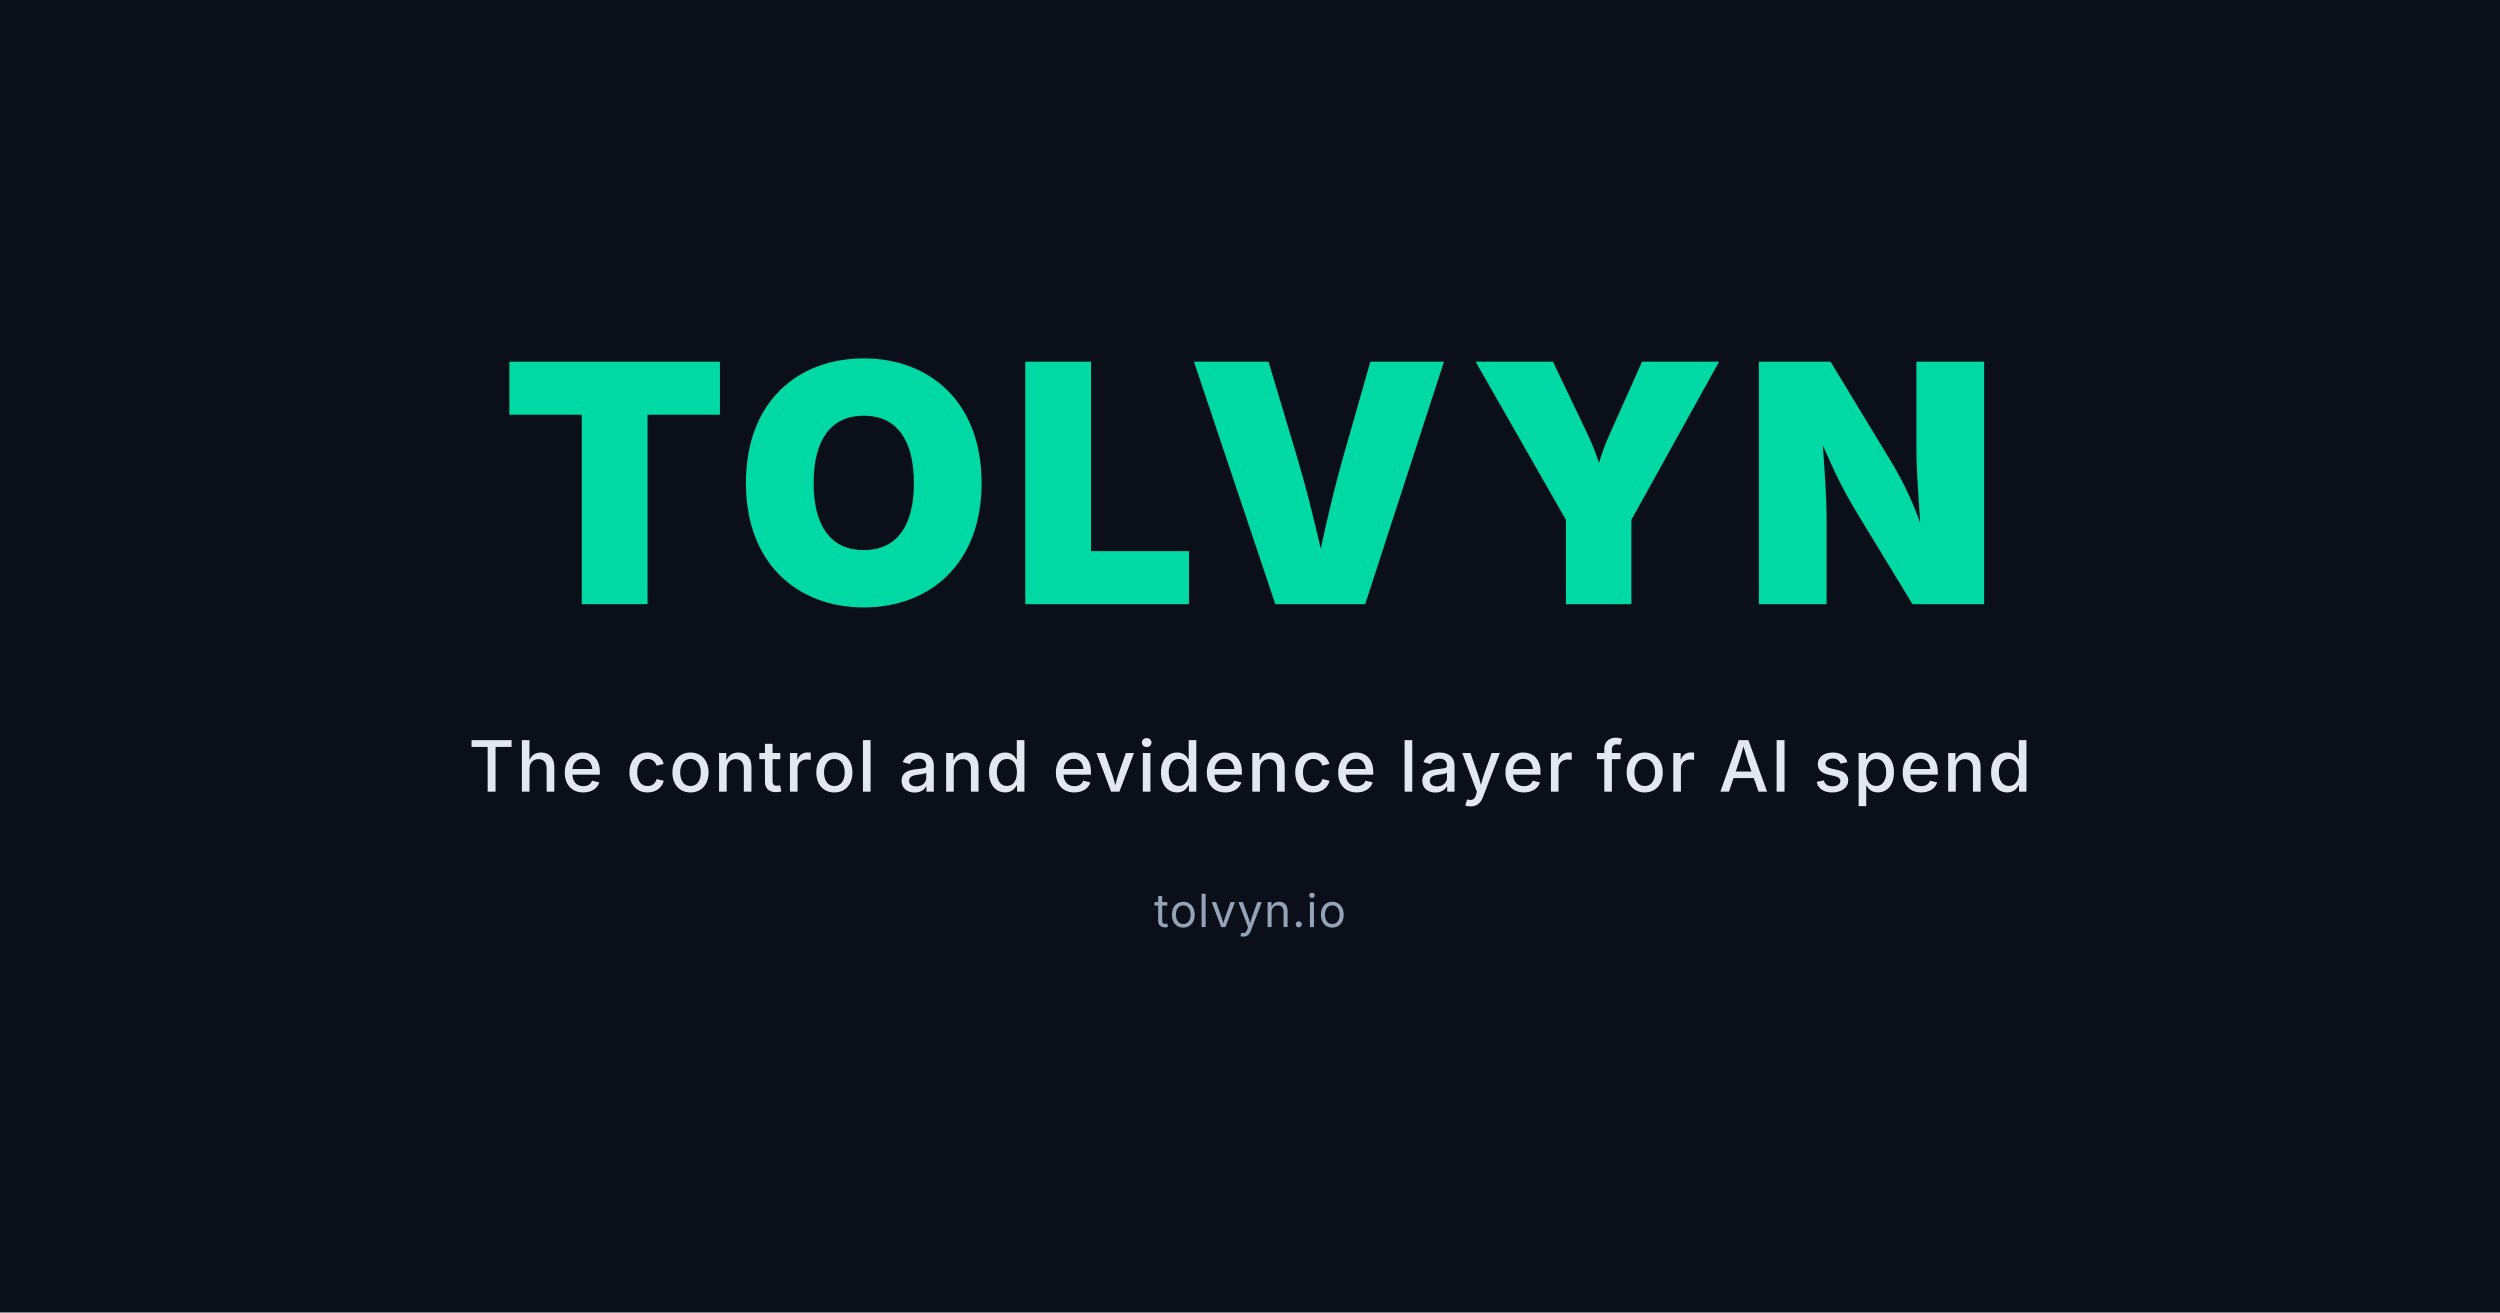
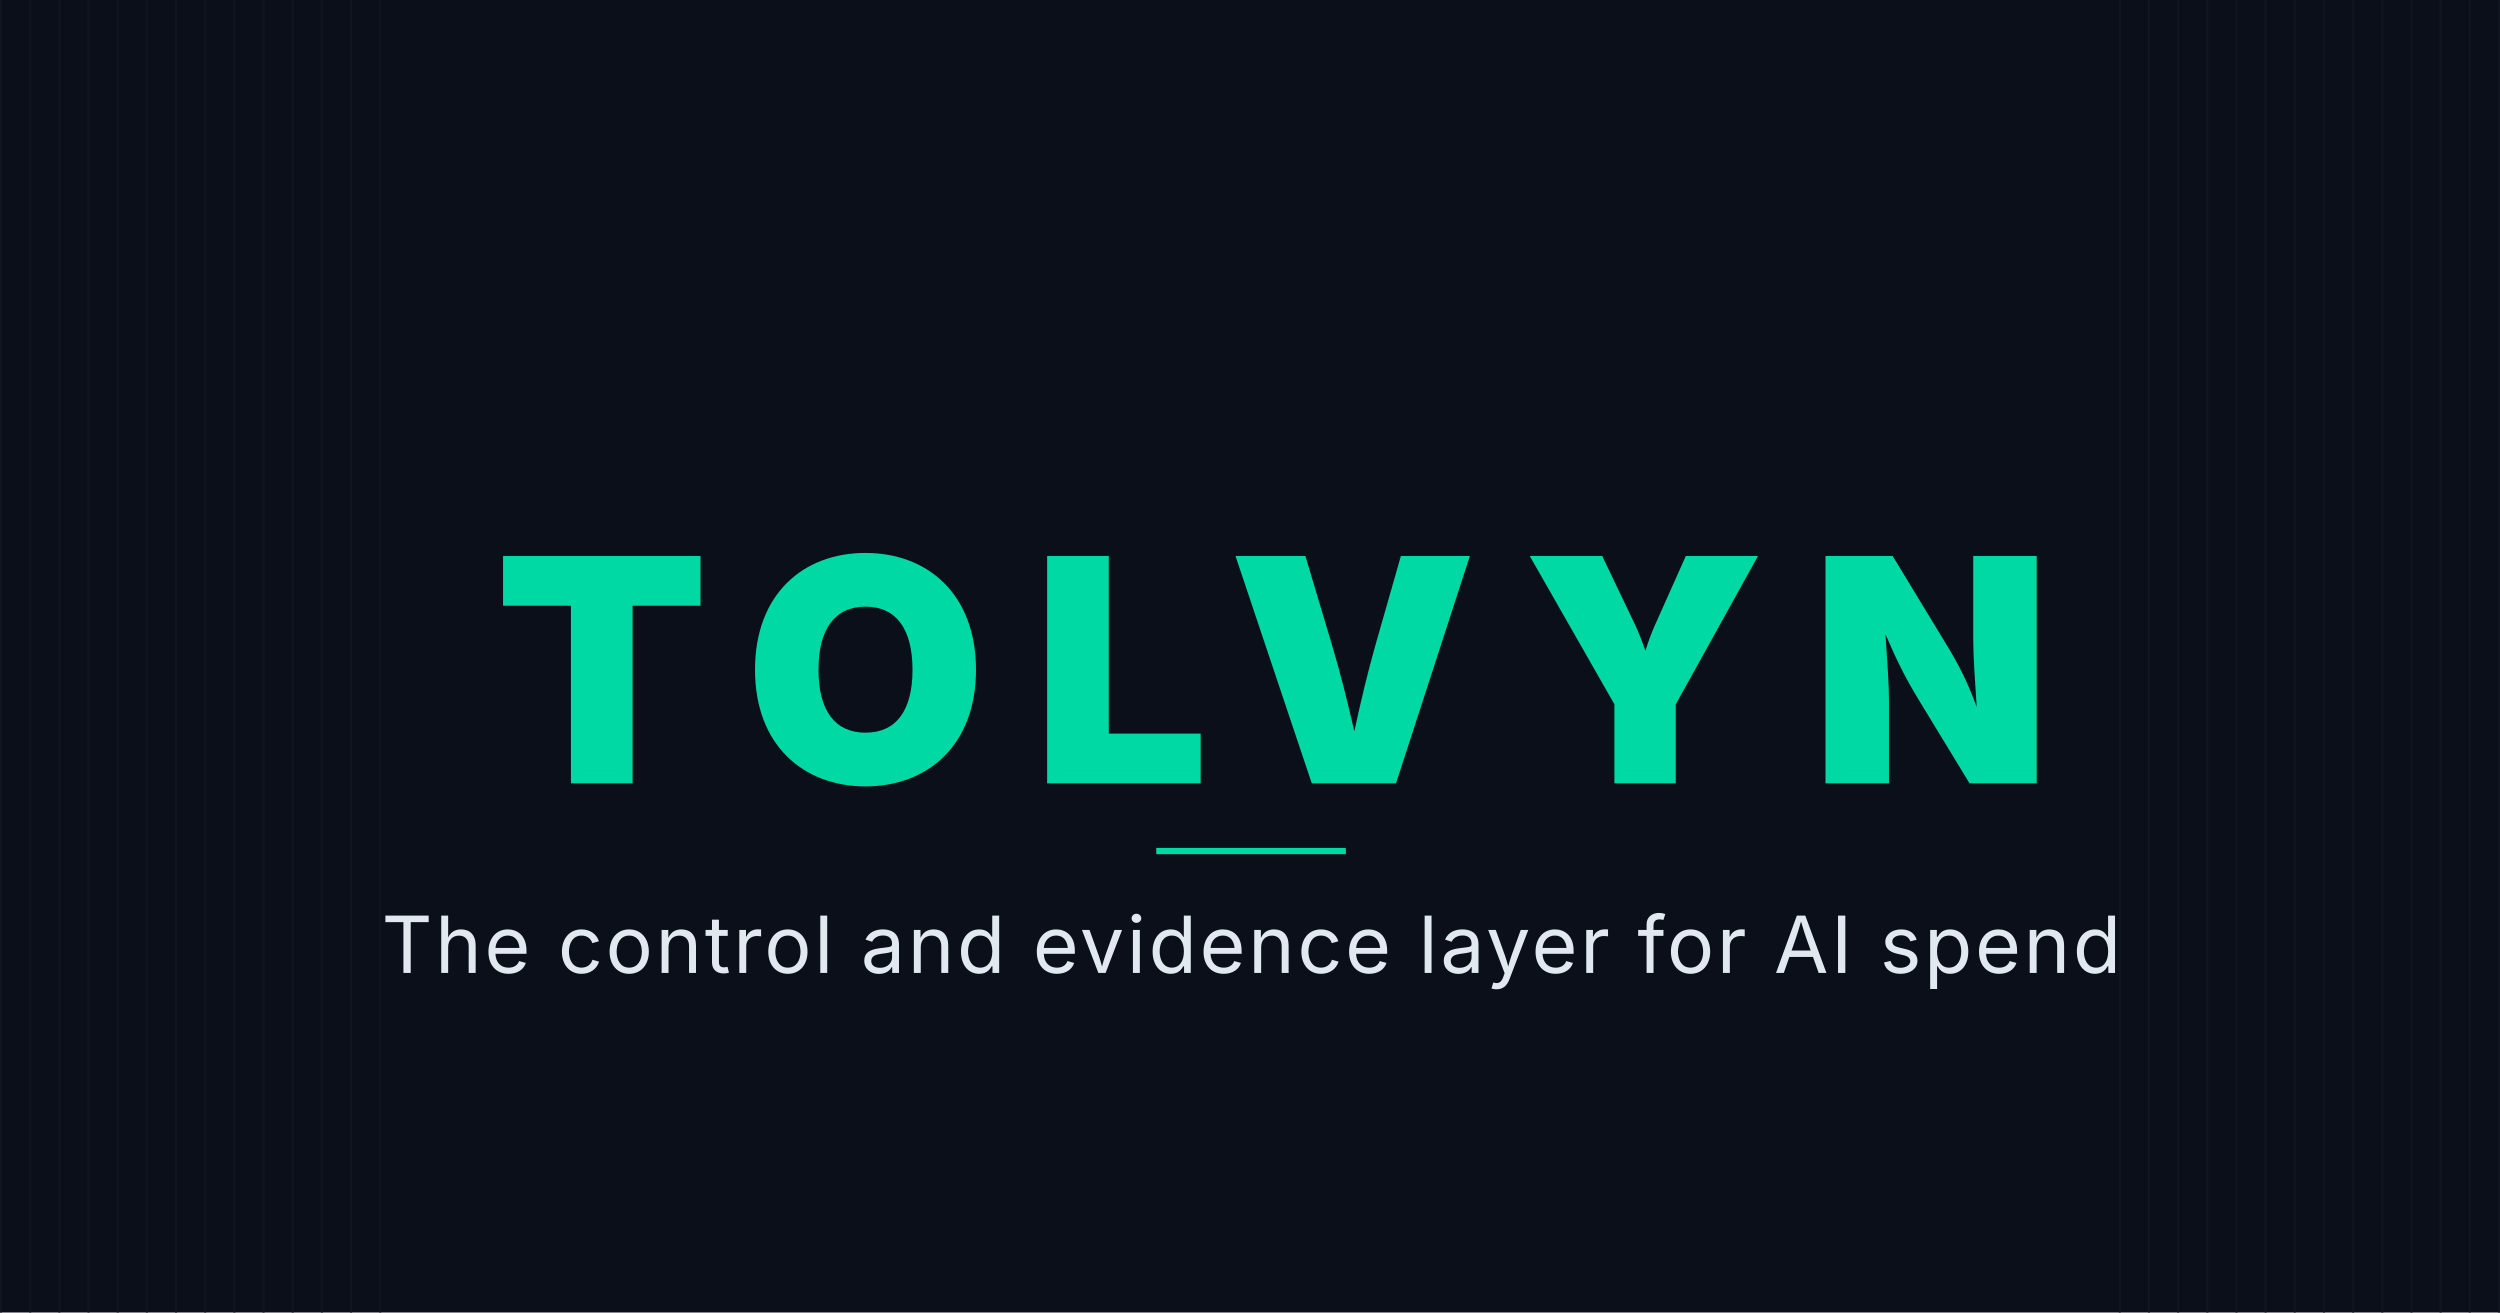
<svg xmlns="http://www.w3.org/2000/svg" viewBox="0 0 1200 630" width="1200" height="630">
  <rect x="0" y="0" width="1200" height="630" fill="#0B0F1A" />
-   <text x="600" y="290" font-family="Inter, 'Helvetica Neue', Arial, sans-serif" font-weight="900" font-size="160" letter-spacing="8" text-anchor="middle" fill="#00D9A3">TOLVYN</text>
-   <text x="600" y="380" font-family="Inter, 'Helvetica Neue', Arial, sans-serif" font-weight="500" font-size="34" letter-spacing="1" text-anchor="middle" fill="#E2E8F0">The control and evidence layer for AI spend</text>
-   <text x="600" y="445" font-family="Inter, 'Helvetica Neue', Arial, sans-serif" font-weight="400" font-size="22" letter-spacing="0.5" text-anchor="middle" fill="#94A3B8">tolvyn.io</text>
+   <g fill="#11151F">
+     <rect x="0" y="0" width="1" height="630" />
+     <rect x="14" y="0" width="1" height="630" />
+     <rect x="28" y="0" width="1" height="630" />
+     <rect x="42" y="0" width="1" height="630" />
+     <rect x="56" y="0" width="1" height="630" />
+     <rect x="70" y="0" width="1" height="630" />
+     <rect x="84" y="0" width="1" height="630" />
+     <rect x="98" y="0" width="1" height="630" />
+     <rect x="112" y="0" width="1" height="630" />
+     <rect x="126" y="0" width="1" height="630" />
+     <rect x="140" y="0" width="1" height="630" />
+     <rect x="154" y="0" width="1" height="630" />
+     <rect x="168" y="0" width="1" height="630" />
+     <rect x="182" y="0" width="1" height="630" />
+     <rect x="1017" y="0" width="1" height="630" />
+     <rect x="1031" y="0" width="1" height="630" />
+     <rect x="1045" y="0" width="1" height="630" />
+     <rect x="1059" y="0" width="1" height="630" />
+     <rect x="1073" y="0" width="1" height="630" />
+     <rect x="1087" y="0" width="1" height="630" />
+     <rect x="1101" y="0" width="1" height="630" />
+     <rect x="1115" y="0" width="1" height="630" />
+     <rect x="1129" y="0" width="1" height="630" />
+     <rect x="1143" y="0" width="1" height="630" />
+     <rect x="1157" y="0" width="1" height="630" />
+     <rect x="1171" y="0" width="1" height="630" />
+     <rect x="1185" y="0" width="1" height="630" />
+     <rect x="1199" y="0" width="1" height="630" />
+   </g>
+   <text x="611" y="376" font-family="Inter, 'Helvetica Neue', Arial, sans-serif" font-weight="900" font-size="150" letter-spacing="22" text-anchor="middle" style="font-kerning: none" fill="#00D9A3">TOLVYN</text>
+   <rect x="555" y="407" width="91" height="3" fill="#00D9A3" />
+   <text x="600.65" y="467" font-family="Inter, 'Helvetica Neue', Arial, sans-serif" font-weight="400" font-size="37.8" letter-spacing="1.3" text-anchor="middle" style="font-kerning: none" fill="#E2E8F0">The control and evidence layer for AI spend</text>
</svg>
